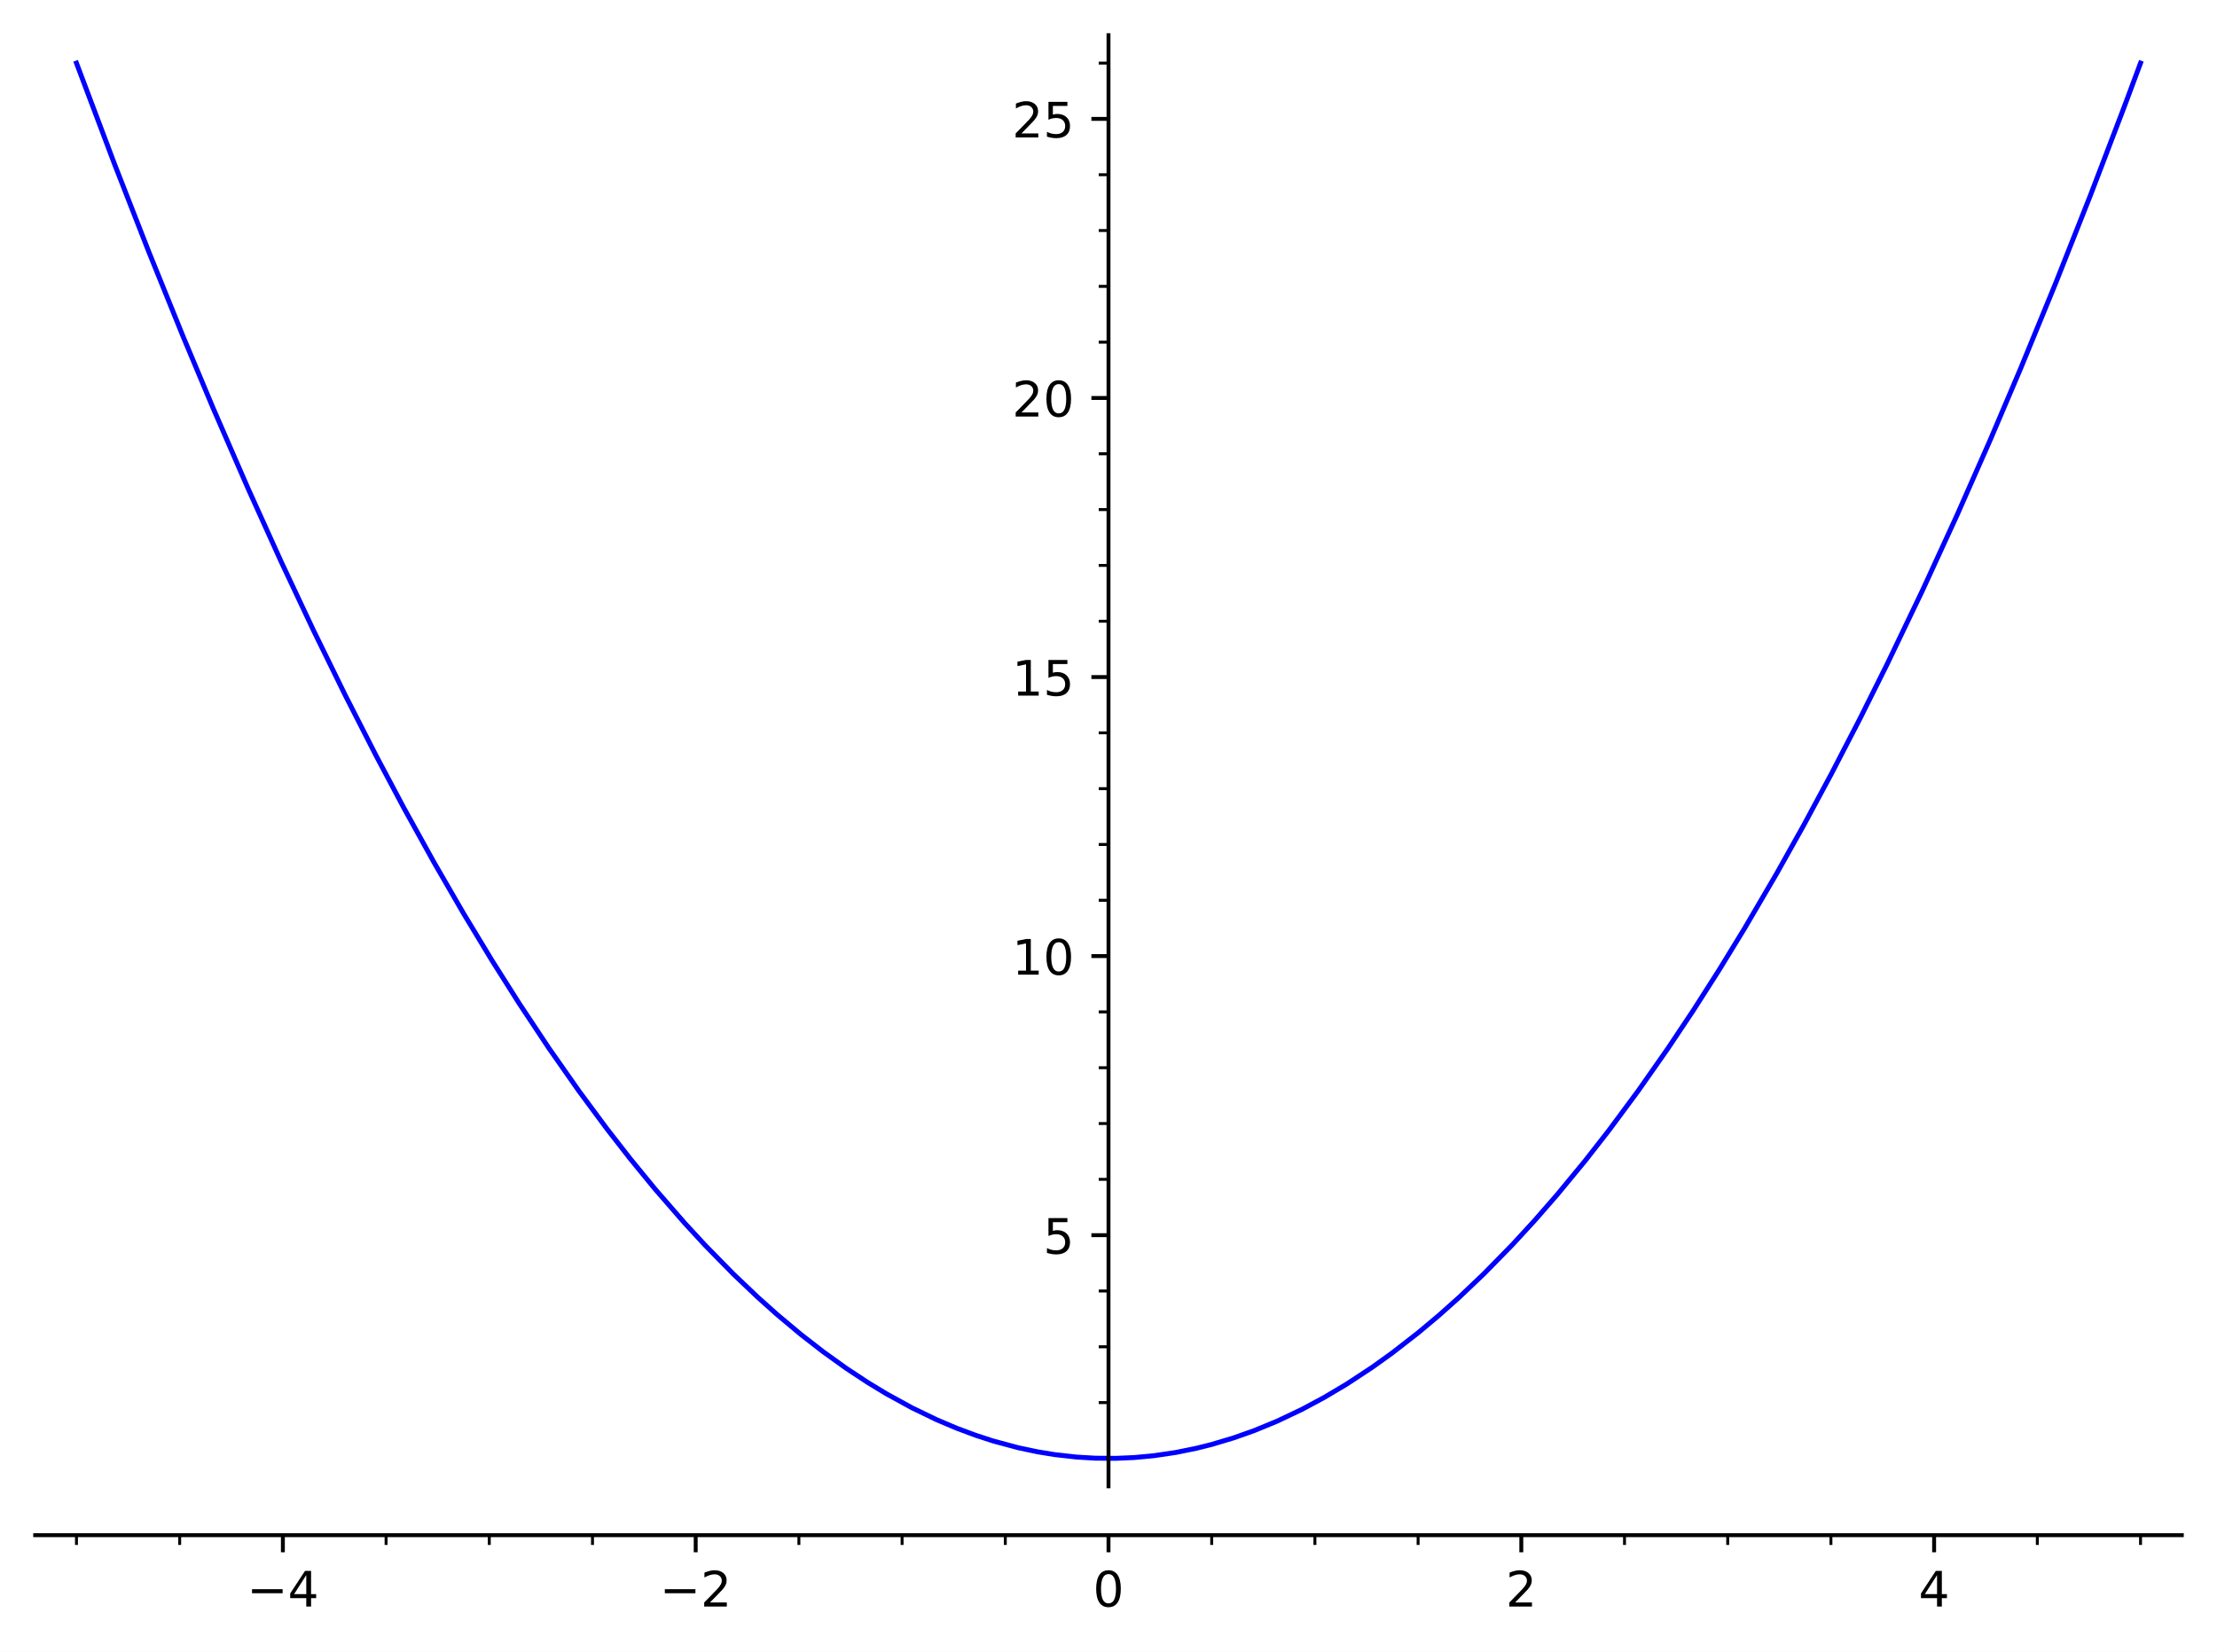
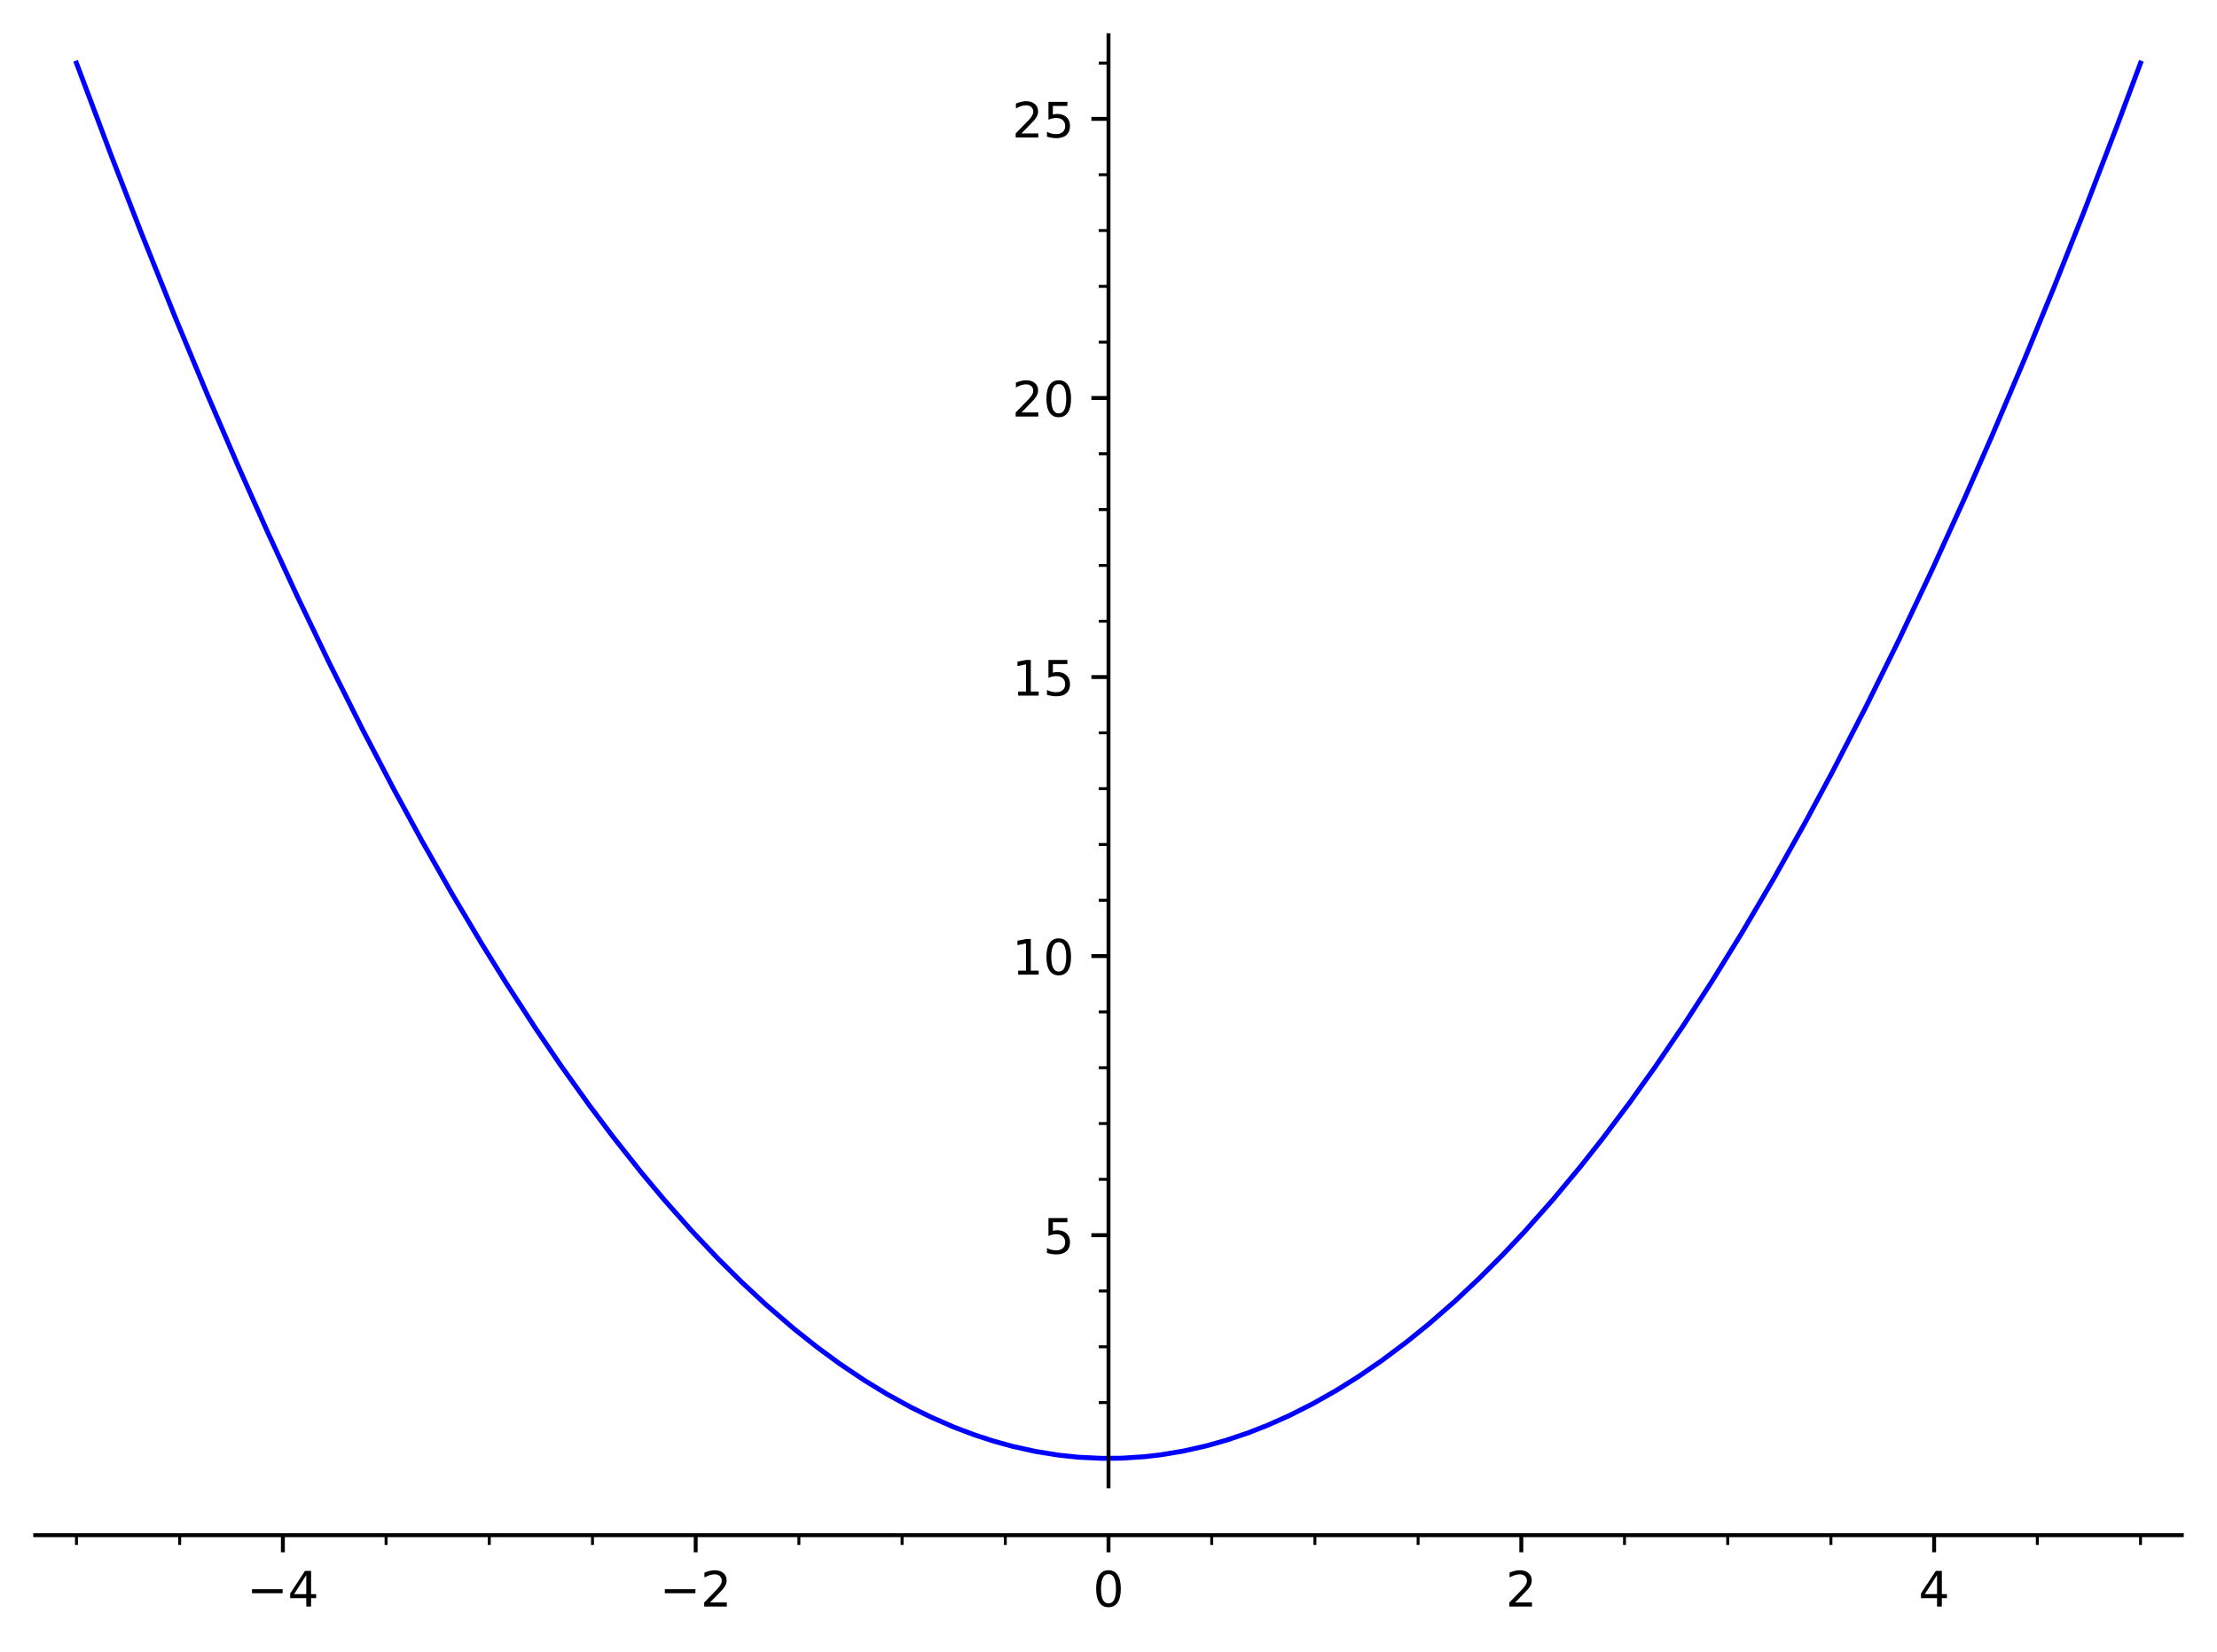
<svg xmlns="http://www.w3.org/2000/svg" xmlns:xlink="http://www.w3.org/1999/xlink" width="453.6pt" height="337.998pt" viewBox="0 0 453.6 337.998" version="1.1">
  <defs>
    <style type="text/css">*{stroke-linejoin: round; stroke-linecap: butt}</style>
  </defs>
  <g id="figure_1">
    <g id="patch_1">
      <path d="M 0 337.998  L 453.6 337.998  L 453.6 0  L 0 0  z " style="fill: #ffffff" />
    </g>
    <g id="axes_1">
      <g id="patch_2">
        <path d="M 7.2 304.12  L 446.4 304.12  L 446.4 7.2  L 7.2 7.2  z " style="fill: #ffffff" />
      </g>
      <g id="matplotlib.axis_1">
        <g id="xtick_1">
          <g id="line2d_1">
            <defs>
-               <path id="m63368b4ec5" d="M 0 0  L 0 3.5  " style="stroke: #000000; stroke-width: 0.8" />
+               <path id="mac77e67294" d="M 0 0  L 0 3.5  " style="stroke: #000000; stroke-width: 0.8" />
            </defs>
            <g>
-               <use xlink:href="#m63368b4ec5" x="57.877" y="314.12" style="stroke: #000000; stroke-width: 0.8" />
+               <use xlink:href="#mac77e67294" x="57.877" y="314.12" style="stroke: #000000; stroke-width: 0.8" />
            </g>
          </g>
          <g id="text_1">
            <g transform="translate(50.50583 328.7184)scale(0.1 -0.1)">
              <defs>
                <path id="DejaVuSans-2212" d="M 678 2272  L 4684 2272  L 4684 1741  L 678 1741  L 678 2272  z " transform="scale(0.015625)" />
                <path id="DejaVuSans-34" d="M 2419 4116  L 825 1625  L 2419 1625  L 2419 4116  z M 2253 4666  L 3047 4666  L 3047 1625  L 3713 1625  L 3713 1100  L 3047 1100  L 3047 0  L 2419 0  L 2419 1100  L 313 1100  L 313 1709  L 2253 4666  z " transform="scale(0.015625)" />
              </defs>
              <use xlink:href="#DejaVuSans-2212" />
              <use xlink:href="#DejaVuSans-34" x="83.789" />
            </g>
          </g>
        </g>
        <g id="xtick_2">
          <g id="line2d_2">
            <g>
-               <use xlink:href="#m63368b4ec5" x="142.338" y="314.12" style="stroke: #000000; stroke-width: 0.8" />
+               <use xlink:href="#mac77e67294" x="142.338" y="314.12" style="stroke: #000000; stroke-width: 0.8" />
            </g>
          </g>
          <g id="text_2">
            <g transform="translate(134.9674 328.7184)scale(0.1 -0.1)">
              <defs>
                <path id="DejaVuSans-32" d="M 1228 531  L 3431 531  L 3431 0  L 469 0  L 469 531  Q 828 903 1448 1529  Q 2069 2156 2228 2338  Q 2531 2678 2651 2914  Q 2772 3150 2772 3378  Q 2772 3750 2511 3984  Q 2250 4219 1831 4219  Q 1534 4219 1204 4116  Q 875 4013 500 3803  L 500 4441  Q 881 4594 1212 4672  Q 1544 4750 1819 4750  Q 2544 4750 2975 4387  Q 3406 4025 3406 3419  Q 3406 3131 3298 2873  Q 3191 2616 2906 2266  Q 2828 2175 2409 1742  Q 1991 1309 1228 531  z " transform="scale(0.015625)" />
              </defs>
              <use xlink:href="#DejaVuSans-2212" />
              <use xlink:href="#DejaVuSans-32" x="83.789" />
            </g>
          </g>
        </g>
        <g id="xtick_3">
          <g id="line2d_3">
            <g>
-               <use xlink:href="#m63368b4ec5" x="226.8" y="314.12" style="stroke: #000000; stroke-width: 0.8" />
+               <use xlink:href="#mac77e67294" x="226.8" y="314.12" style="stroke: #000000; stroke-width: 0.8" />
            </g>
          </g>
          <g id="text_3">
            <g transform="translate(223.6188 328.7184)scale(0.1 -0.1)">
              <defs>
                <path id="DejaVuSans-30" d="M 2034 4250  Q 1547 4250 1301 3770  Q 1056 3291 1056 2328  Q 1056 1369 1301 889  Q 1547 409 2034 409  Q 2525 409 2770 889  Q 3016 1369 3016 2328  Q 3016 3291 2770 3770  Q 2525 4250 2034 4250  z M 2034 4750  Q 2819 4750 3233 4129  Q 3647 3509 3647 2328  Q 3647 1150 3233 529  Q 2819 -91 2034 -91  Q 1250 -91 836 529  Q 422 1150 422 2328  Q 422 3509 836 4129  Q 1250 4750 2034 4750  z " transform="scale(0.015625)" />
              </defs>
              <use xlink:href="#DejaVuSans-30" />
            </g>
          </g>
        </g>
        <g id="xtick_4">
          <g id="line2d_4">
            <g>
-               <use xlink:href="#m63368b4ec5" x="311.262" y="314.12" style="stroke: #000000; stroke-width: 0.8" />
+               <use xlink:href="#mac77e67294" x="311.262" y="314.12" style="stroke: #000000; stroke-width: 0.8" />
            </g>
          </g>
          <g id="text_4">
            <g transform="translate(308.0803 328.7184)scale(0.1 -0.1)">
              <use xlink:href="#DejaVuSans-32" />
            </g>
          </g>
        </g>
        <g id="xtick_5">
          <g id="line2d_5">
            <g>
-               <use xlink:href="#m63368b4ec5" x="395.723" y="314.12" style="stroke: #000000; stroke-width: 0.8" />
+               <use xlink:href="#mac77e67294" x="395.723" y="314.12" style="stroke: #000000; stroke-width: 0.8" />
            </g>
          </g>
          <g id="text_5">
            <g transform="translate(392.5418 328.7184)scale(0.1 -0.1)">
              <use xlink:href="#DejaVuSans-34" />
            </g>
          </g>
        </g>
        <g id="xtick_6">
          <g id="line2d_6">
            <defs>
-               <path id="m27245ede19" d="M 0 0  L 0 2  " style="stroke: #000000; stroke-width: 0.6" />
+               <path id="mbbd966210e" d="M 0 0  L 0 2  " style="stroke: #000000; stroke-width: 0.6" />
            </defs>
            <g>
-               <use xlink:href="#m27245ede19" x="15.646" y="314.12" style="stroke: #000000; stroke-width: 0.6" />
+               <use xlink:href="#mbbd966210e" x="15.646" y="314.12" style="stroke: #000000; stroke-width: 0.6" />
            </g>
          </g>
        </g>
        <g id="xtick_7">
          <g id="line2d_7">
            <g>
-               <use xlink:href="#m27245ede19" x="36.762" y="314.12" style="stroke: #000000; stroke-width: 0.6" />
+               <use xlink:href="#mbbd966210e" x="36.762" y="314.12" style="stroke: #000000; stroke-width: 0.6" />
            </g>
          </g>
        </g>
        <g id="xtick_8">
          <g id="line2d_8">
            <g>
-               <use xlink:href="#m27245ede19" x="78.992" y="314.12" style="stroke: #000000; stroke-width: 0.6" />
+               <use xlink:href="#mbbd966210e" x="78.992" y="314.12" style="stroke: #000000; stroke-width: 0.6" />
            </g>
          </g>
        </g>
        <g id="xtick_9">
          <g id="line2d_9">
            <g>
-               <use xlink:href="#m27245ede19" x="100.108" y="314.12" style="stroke: #000000; stroke-width: 0.6" />
+               <use xlink:href="#mbbd966210e" x="100.108" y="314.12" style="stroke: #000000; stroke-width: 0.6" />
            </g>
          </g>
        </g>
        <g id="xtick_10">
          <g id="line2d_10">
            <g>
-               <use xlink:href="#m27245ede19" x="121.223" y="314.12" style="stroke: #000000; stroke-width: 0.6" />
+               <use xlink:href="#mbbd966210e" x="121.223" y="314.12" style="stroke: #000000; stroke-width: 0.6" />
            </g>
          </g>
        </g>
        <g id="xtick_11">
          <g id="line2d_11">
            <g>
-               <use xlink:href="#m27245ede19" x="163.454" y="314.12" style="stroke: #000000; stroke-width: 0.6" />
+               <use xlink:href="#mbbd966210e" x="163.454" y="314.12" style="stroke: #000000; stroke-width: 0.6" />
            </g>
          </g>
        </g>
        <g id="xtick_12">
          <g id="line2d_12">
            <g>
-               <use xlink:href="#m27245ede19" x="184.569" y="314.12" style="stroke: #000000; stroke-width: 0.6" />
+               <use xlink:href="#mbbd966210e" x="184.569" y="314.12" style="stroke: #000000; stroke-width: 0.6" />
            </g>
          </g>
        </g>
        <g id="xtick_13">
          <g id="line2d_13">
            <g>
-               <use xlink:href="#m27245ede19" x="205.685" y="314.12" style="stroke: #000000; stroke-width: 0.6" />
+               <use xlink:href="#mbbd966210e" x="205.685" y="314.12" style="stroke: #000000; stroke-width: 0.6" />
            </g>
          </g>
        </g>
        <g id="xtick_14">
          <g id="line2d_14">
            <g>
-               <use xlink:href="#m27245ede19" x="247.915" y="314.12" style="stroke: #000000; stroke-width: 0.6" />
+               <use xlink:href="#mbbd966210e" x="247.915" y="314.12" style="stroke: #000000; stroke-width: 0.6" />
            </g>
          </g>
        </g>
        <g id="xtick_15">
          <g id="line2d_15">
            <g>
-               <use xlink:href="#m27245ede19" x="269.031" y="314.12" style="stroke: #000000; stroke-width: 0.6" />
+               <use xlink:href="#mbbd966210e" x="269.031" y="314.12" style="stroke: #000000; stroke-width: 0.6" />
            </g>
          </g>
        </g>
        <g id="xtick_16">
          <g id="line2d_16">
            <g>
-               <use xlink:href="#m27245ede19" x="290.146" y="314.12" style="stroke: #000000; stroke-width: 0.6" />
+               <use xlink:href="#mbbd966210e" x="290.146" y="314.12" style="stroke: #000000; stroke-width: 0.6" />
            </g>
          </g>
        </g>
        <g id="xtick_17">
          <g id="line2d_17">
            <g>
-               <use xlink:href="#m27245ede19" x="332.377" y="314.12" style="stroke: #000000; stroke-width: 0.6" />
+               <use xlink:href="#mbbd966210e" x="332.377" y="314.12" style="stroke: #000000; stroke-width: 0.6" />
            </g>
          </g>
        </g>
        <g id="xtick_18">
          <g id="line2d_18">
            <g>
-               <use xlink:href="#m27245ede19" x="353.492" y="314.12" style="stroke: #000000; stroke-width: 0.6" />
+               <use xlink:href="#mbbd966210e" x="353.492" y="314.12" style="stroke: #000000; stroke-width: 0.6" />
            </g>
          </g>
        </g>
        <g id="xtick_19">
          <g id="line2d_19">
            <g>
-               <use xlink:href="#m27245ede19" x="374.608" y="314.12" style="stroke: #000000; stroke-width: 0.6" />
+               <use xlink:href="#mbbd966210e" x="374.608" y="314.12" style="stroke: #000000; stroke-width: 0.6" />
            </g>
          </g>
        </g>
        <g id="xtick_20">
          <g id="line2d_20">
            <g>
-               <use xlink:href="#m27245ede19" x="416.838" y="314.12" style="stroke: #000000; stroke-width: 0.6" />
+               <use xlink:href="#mbbd966210e" x="416.838" y="314.12" style="stroke: #000000; stroke-width: 0.6" />
            </g>
          </g>
        </g>
        <g id="xtick_21">
          <g id="line2d_21">
            <g>
-               <use xlink:href="#m27245ede19" x="437.954" y="314.12" style="stroke: #000000; stroke-width: 0.6" />
+               <use xlink:href="#mbbd966210e" x="437.954" y="314.12" style="stroke: #000000; stroke-width: 0.6" />
            </g>
          </g>
        </g>
      </g>
      <g id="matplotlib.axis_2">
        <g id="ytick_1">
          <g id="line2d_22">
            <defs>
-               <path id="m9f09324849" d="M 0 0  L -3.5 0  " style="stroke: #000000; stroke-width: 0.8" />
+               <path id="m742e668fd5" d="M 0 0  L -3.5 0  " style="stroke: #000000; stroke-width: 0.8" />
            </defs>
            <g>
-               <use xlink:href="#m9f09324849" x="226.8" y="252.73" style="stroke: #000000; stroke-width: 0.8" />
+               <use xlink:href="#m742e668fd5" x="226.8" y="252.73" style="stroke: #000000; stroke-width: 0.8" />
            </g>
          </g>
          <g id="text_6">
-             <g transform="translate(213.4375 256.5293)scale(0.1 -0.1)">
+             <g transform="translate(213.4375 256.5294)scale(0.1 -0.1)">
              <defs>
                <path id="DejaVuSans-35" d="M 691 4666  L 3169 4666  L 3169 4134  L 1269 4134  L 1269 2991  Q 1406 3038 1543 3061  Q 1681 3084 1819 3084  Q 2600 3084 3056 2656  Q 3513 2228 3513 1497  Q 3513 744 3044 326  Q 2575 -91 1722 -91  Q 1428 -91 1123 -41  Q 819 9 494 109  L 494 744  Q 775 591 1075 516  Q 1375 441 1709 441  Q 2250 441 2565 725  Q 2881 1009 2881 1497  Q 2881 1984 2565 2268  Q 2250 2553 1709 2553  Q 1456 2553 1204 2497  Q 953 2441 691 2322  L 691 4666  z " transform="scale(0.015625)" />
              </defs>
              <use xlink:href="#DejaVuSans-35" />
            </g>
          </g>
        </g>
        <g id="ytick_2">
          <g id="line2d_23">
            <g>
-               <use xlink:href="#m9f09324849" x="226.8" y="195.63" style="stroke: #000000; stroke-width: 0.8" />
+               <use xlink:href="#m742e668fd5" x="226.8" y="195.63" style="stroke: #000000; stroke-width: 0.8" />
            </g>
          </g>
          <g id="text_7">
-             <g transform="translate(207.075 199.4292)scale(0.1 -0.1)">
+             <g transform="translate(207.075 199.4294)scale(0.1 -0.1)">
              <defs>
                <path id="DejaVuSans-31" d="M 794 531  L 1825 531  L 1825 4091  L 703 3866  L 703 4441  L 1819 4666  L 2450 4666  L 2450 531  L 3481 531  L 3481 0  L 794 0  L 794 531  z " transform="scale(0.015625)" />
              </defs>
              <use xlink:href="#DejaVuSans-31" />
              <use xlink:href="#DejaVuSans-30" x="63.623" />
            </g>
          </g>
        </g>
        <g id="ytick_3">
          <g id="line2d_24">
            <g>
-               <use xlink:href="#m9f09324849" x="226.8" y="138.53" style="stroke: #000000; stroke-width: 0.8" />
+               <use xlink:href="#m742e668fd5" x="226.8" y="138.53" style="stroke: #000000; stroke-width: 0.8" />
            </g>
          </g>
          <g id="text_8">
-             <g transform="translate(207.075 142.3292)scale(0.1 -0.1)">
+             <g transform="translate(207.075 142.3293)scale(0.1 -0.1)">
              <use xlink:href="#DejaVuSans-31" />
              <use xlink:href="#DejaVuSans-35" x="63.623" />
            </g>
          </g>
        </g>
        <g id="ytick_4">
          <g id="line2d_25">
            <g>
-               <use xlink:href="#m9f09324849" x="226.8" y="81.43" style="stroke: #000000; stroke-width: 0.8" />
+               <use xlink:href="#m742e668fd5" x="226.8" y="81.43" style="stroke: #000000; stroke-width: 0.8" />
            </g>
          </g>
          <g id="text_9">
-             <g transform="translate(207.075 85.22923)scale(0.1 -0.1)">
+             <g transform="translate(207.075 85.22928)scale(0.1 -0.1)">
              <use xlink:href="#DejaVuSans-32" />
              <use xlink:href="#DejaVuSans-30" x="63.623" />
            </g>
          </g>
        </g>
        <g id="ytick_5">
          <g id="line2d_26">
            <g>
-               <use xlink:href="#m9f09324849" x="226.8" y="24.33" style="stroke: #000000; stroke-width: 0.8" />
+               <use xlink:href="#m742e668fd5" x="226.8" y="24.33" style="stroke: #000000; stroke-width: 0.8" />
            </g>
          </g>
          <g id="text_10">
-             <g transform="translate(207.075 28.12922)scale(0.1 -0.1)">
+             <g transform="translate(207.075 28.12923)scale(0.1 -0.1)">
              <use xlink:href="#DejaVuSans-32" />
              <use xlink:href="#DejaVuSans-35" x="63.623" />
            </g>
          </g>
        </g>
        <g id="ytick_6">
          <g id="line2d_27">
            <defs>
-               <path id="m7b029aff4d" d="M 0 0  L -2 0  " style="stroke: #000000; stroke-width: 0.6" />
+               <path id="m1d8679e913" d="M 0 0  L -2 0  " style="stroke: #000000; stroke-width: 0.6" />
            </defs>
            <g>
-               <use xlink:href="#m7b029aff4d" x="226.8" y="298.41" style="stroke: #000000; stroke-width: 0.6" />
+               <use xlink:href="#m1d8679e913" x="226.8" y="298.41" style="stroke: #000000; stroke-width: 0.6" />
            </g>
          </g>
        </g>
        <g id="ytick_7">
          <g id="line2d_28">
            <g>
-               <use xlink:href="#m7b029aff4d" x="226.8" y="286.99" style="stroke: #000000; stroke-width: 0.6" />
+               <use xlink:href="#m1d8679e913" x="226.8" y="286.99" style="stroke: #000000; stroke-width: 0.6" />
            </g>
          </g>
        </g>
        <g id="ytick_8">
          <g id="line2d_29">
            <g>
-               <use xlink:href="#m7b029aff4d" x="226.8" y="275.57" style="stroke: #000000; stroke-width: 0.6" />
+               <use xlink:href="#m1d8679e913" x="226.8" y="275.57" style="stroke: #000000; stroke-width: 0.6" />
            </g>
          </g>
        </g>
        <g id="ytick_9">
          <g id="line2d_30">
            <g>
-               <use xlink:href="#m7b029aff4d" x="226.8" y="264.15" style="stroke: #000000; stroke-width: 0.6" />
+               <use xlink:href="#m1d8679e913" x="226.8" y="264.15" style="stroke: #000000; stroke-width: 0.6" />
            </g>
          </g>
        </g>
        <g id="ytick_10">
          <g id="line2d_31">
            <g>
-               <use xlink:href="#m7b029aff4d" x="226.8" y="241.31" style="stroke: #000000; stroke-width: 0.6" />
+               <use xlink:href="#m1d8679e913" x="226.8" y="241.31" style="stroke: #000000; stroke-width: 0.6" />
            </g>
          </g>
        </g>
        <g id="ytick_11">
          <g id="line2d_32">
            <g>
-               <use xlink:href="#m7b029aff4d" x="226.8" y="229.89" style="stroke: #000000; stroke-width: 0.6" />
+               <use xlink:href="#m1d8679e913" x="226.8" y="229.89" style="stroke: #000000; stroke-width: 0.6" />
            </g>
          </g>
        </g>
        <g id="ytick_12">
          <g id="line2d_33">
            <g>
-               <use xlink:href="#m7b029aff4d" x="226.8" y="218.47" style="stroke: #000000; stroke-width: 0.6" />
+               <use xlink:href="#m1d8679e913" x="226.8" y="218.47" style="stroke: #000000; stroke-width: 0.6" />
            </g>
          </g>
        </g>
        <g id="ytick_13">
          <g id="line2d_34">
            <g>
-               <use xlink:href="#m7b029aff4d" x="226.8" y="207.05" style="stroke: #000000; stroke-width: 0.6" />
+               <use xlink:href="#m1d8679e913" x="226.8" y="207.05" style="stroke: #000000; stroke-width: 0.6" />
            </g>
          </g>
        </g>
        <g id="ytick_14">
          <g id="line2d_35">
            <g>
-               <use xlink:href="#m7b029aff4d" x="226.8" y="184.21" style="stroke: #000000; stroke-width: 0.6" />
+               <use xlink:href="#m1d8679e913" x="226.8" y="184.21" style="stroke: #000000; stroke-width: 0.6" />
            </g>
          </g>
        </g>
        <g id="ytick_15">
          <g id="line2d_36">
            <g>
-               <use xlink:href="#m7b029aff4d" x="226.8" y="172.79" style="stroke: #000000; stroke-width: 0.6" />
+               <use xlink:href="#m1d8679e913" x="226.8" y="172.79" style="stroke: #000000; stroke-width: 0.6" />
            </g>
          </g>
        </g>
        <g id="ytick_16">
          <g id="line2d_37">
            <g>
-               <use xlink:href="#m7b029aff4d" x="226.8" y="161.37" style="stroke: #000000; stroke-width: 0.6" />
+               <use xlink:href="#m1d8679e913" x="226.8" y="161.37" style="stroke: #000000; stroke-width: 0.6" />
            </g>
          </g>
        </g>
        <g id="ytick_17">
          <g id="line2d_38">
            <g>
-               <use xlink:href="#m7b029aff4d" x="226.8" y="149.95" style="stroke: #000000; stroke-width: 0.6" />
+               <use xlink:href="#m1d8679e913" x="226.8" y="149.95" style="stroke: #000000; stroke-width: 0.6" />
            </g>
          </g>
        </g>
        <g id="ytick_18">
          <g id="line2d_39">
            <g>
-               <use xlink:href="#m7b029aff4d" x="226.8" y="127.11" style="stroke: #000000; stroke-width: 0.6" />
+               <use xlink:href="#m1d8679e913" x="226.8" y="127.11" style="stroke: #000000; stroke-width: 0.6" />
            </g>
          </g>
        </g>
        <g id="ytick_19">
          <g id="line2d_40">
            <g>
-               <use xlink:href="#m7b029aff4d" x="226.8" y="115.69" style="stroke: #000000; stroke-width: 0.6" />
+               <use xlink:href="#m1d8679e913" x="226.8" y="115.69" style="stroke: #000000; stroke-width: 0.6" />
            </g>
          </g>
        </g>
        <g id="ytick_20">
          <g id="line2d_41">
            <g>
-               <use xlink:href="#m7b029aff4d" x="226.8" y="104.27" style="stroke: #000000; stroke-width: 0.6" />
+               <use xlink:href="#m1d8679e913" x="226.8" y="104.27" style="stroke: #000000; stroke-width: 0.6" />
            </g>
          </g>
        </g>
        <g id="ytick_21">
          <g id="line2d_42">
            <g>
-               <use xlink:href="#m7b029aff4d" x="226.8" y="92.85" style="stroke: #000000; stroke-width: 0.6" />
+               <use xlink:href="#m1d8679e913" x="226.8" y="92.85" style="stroke: #000000; stroke-width: 0.6" />
            </g>
          </g>
        </g>
        <g id="ytick_22">
          <g id="line2d_43">
            <g>
-               <use xlink:href="#m7b029aff4d" x="226.8" y="70.01" style="stroke: #000000; stroke-width: 0.6" />
+               <use xlink:href="#m1d8679e913" x="226.8" y="70.01" style="stroke: #000000; stroke-width: 0.6" />
            </g>
          </g>
        </g>
        <g id="ytick_23">
          <g id="line2d_44">
            <g>
-               <use xlink:href="#m7b029aff4d" x="226.8" y="58.59" style="stroke: #000000; stroke-width: 0.6" />
+               <use xlink:href="#m1d8679e913" x="226.8" y="58.59" style="stroke: #000000; stroke-width: 0.6" />
            </g>
          </g>
        </g>
        <g id="ytick_24">
          <g id="line2d_45">
            <g>
-               <use xlink:href="#m7b029aff4d" x="226.8" y="47.17" style="stroke: #000000; stroke-width: 0.6" />
+               <use xlink:href="#m1d8679e913" x="226.8" y="47.17" style="stroke: #000000; stroke-width: 0.6" />
            </g>
          </g>
        </g>
        <g id="ytick_25">
          <g id="line2d_46">
            <g>
-               <use xlink:href="#m7b029aff4d" x="226.8" y="35.75" style="stroke: #000000; stroke-width: 0.6" />
+               <use xlink:href="#m1d8679e913" x="226.8" y="35.75" style="stroke: #000000; stroke-width: 0.6" />
            </g>
          </g>
        </g>
        <g id="ytick_26">
          <g id="line2d_47">
            <g>
-               <use xlink:href="#m7b029aff4d" x="226.8" y="12.91" style="stroke: #000000; stroke-width: 0.6" />
+               <use xlink:href="#m1d8679e913" x="226.8" y="12.91" style="stroke: #000000; stroke-width: 0.6" />
            </g>
          </g>
        </g>
      </g>
      <g id="line2d_48">
-         <path d="M 15.646 12.91  L 23.433 33.578  L 30.409 51.436  L 37.484 68.91  L 43.591 83.477  L 50.719 99.876  L 57.462 114.791  L 64.117 128.941  L 70.597 142.173  L 76.912 154.55  L 82.654 165.361  L 88.771 176.413  L 94.817 186.866  L 100.683 196.561  L 106.201 205.279  L 112.274 214.423  L 118.48 223.279  L 124.146 230.932  L 128.981 237.139  L 134.039 243.311  L 140.061 250.234  L 144.248 254.772  L 150.076 260.716  L 155.092 265.483  L 158.935 268.919  L 163.851 273.036  L 168.383 276.558  L 173.153 279.981  L 177.535 282.869  L 181.316 285.163  L 186.568 288.045  L 191.607 290.479  L 195.717 292.224  L 199.625 293.681  L 203.206 294.846  L 208.33 296.225  L 212.248 297.054  L 215.763 297.63  L 220.272 298.137  L 224.148 298.365  L 228.315 298.395  L 232.089 298.231  L 236.054 297.862  L 240.646 297.182  L 244.839 296.326  L 247.887 295.563  L 252.422 294.206  L 256.639 292.709  L 261.291 290.792  L 266.369 288.384  L 270.962 285.922  L 275.513 283.215  L 280.798 279.739  L 284.864 276.821  L 290.163 272.701  L 294.376 269.169  L 298.542 265.453  L 303.593 260.649  L 309.452 254.667  L 314.007 249.712  L 318.653 244.385  L 324.349 237.477  L 329.227 231.23  L 335.218 223.142  L 341.245 214.541  L 346.49 206.678  L 351.735 198.462  L 356.95 189.944  L 363.492 178.764  L 368.987 168.952  L 374.673 158.391  L 380.585 146.972  L 386.156 135.801  L 393.336 120.818  L 400.394 105.444  L 407.196 90.027  L 413.468 75.285  L 420.523 58.101  L 427.737 39.87  L 434.635 21.814  L 437.954 12.91  L 437.954 12.91  " clip-path="url(#p229704afc8)" style="fill: none; stroke: #0000ff; stroke-linecap: square" />
+         <path d="M 15.646 12.91  L 22.853 32.066  L 28.879 47.573  L 35.938 65.146  L 42.457 80.808  L 48.92 95.799  L 54.822 109.021  L 60.94 122.256  L 67.467 135.849  L 74.225 149.346  L 80.555 161.457  L 86.311 172.027  L 92.504 182.923  L 98.604 193.176  L 103.603 201.223  L 109.676 210.569  L 114.694 217.934  L 120.497 226.049  L 125.485 232.682  L 131.301 240.011  L 135.842 245.433  L 141.518 251.838  L 146.855 257.486  L 151.728 262.322  L 156.639 266.889  L 162.424 271.873  L 167.216 275.677  L 171.808 279.046  L 176.947 282.496  L 181.528 285.286  L 186.381 287.949  L 190.398 289.925  L 195.168 292.003  L 199.253 293.551  L 203.201 294.844  L 207.197 295.95  L 211.801 296.97  L 216.637 297.749  L 220.686 298.171  L 225.529 298.4  L 229.482 298.364  L 234.219 298.058  L 237.465 297.682  L 242.187 296.894  L 246.833 295.84  L 250.849 294.707  L 255.377 293.181  L 259.242 291.671  L 263.836 289.627  L 268.713 287.161  L 273.36 284.529  L 277.771 281.774  L 282.713 278.392  L 287.817 274.57  L 292.347 270.899  L 297.565 266.344  L 302.72 261.502  L 307.318 256.896  L 311.964 251.967  L 317.709 245.49  L 323.391 238.668  L 327.981 232.856  L 333.541 225.453  L 338.653 218.297  L 344.504 209.697  L 350.275 200.783  L 356.41 190.842  L 362.912 179.778  L 369.331 168.325  L 374.894 157.972  L 381.754 144.66  L 388.429 131.129  L 395.313 116.576  L 401.865 102.161  L 407.53 89.255  L 414.223 73.478  L 420.291 58.677  L 426.317 43.511  L 433.086 25.921  L 437.954 12.91  L 437.954 12.91  " clip-path="url(#p520313f5cb)" style="fill: none; stroke: #0000ff; stroke-linecap: square" />
      </g>
      <g id="patch_3">
        <path d="M 226.8 304.12  L 226.8 7.2  " style="fill: none; stroke: #000000; stroke-width: 0.8; stroke-linejoin: miter; stroke-linecap: square" />
      </g>
      <g id="patch_4">
        <path d="M 7.2 314.12  L 446.4 314.12  " style="fill: none; stroke: #000000; stroke-width: 0.8; stroke-linejoin: miter; stroke-linecap: square" />
      </g>
    </g>
  </g>
  <defs>
-     <clipPath id="p229704afc8">
+     <clipPath id="p520313f5cb">
      <rect x="7.2" y="7.2" width="439.2" height="296.92" />
    </clipPath>
  </defs>
</svg>
